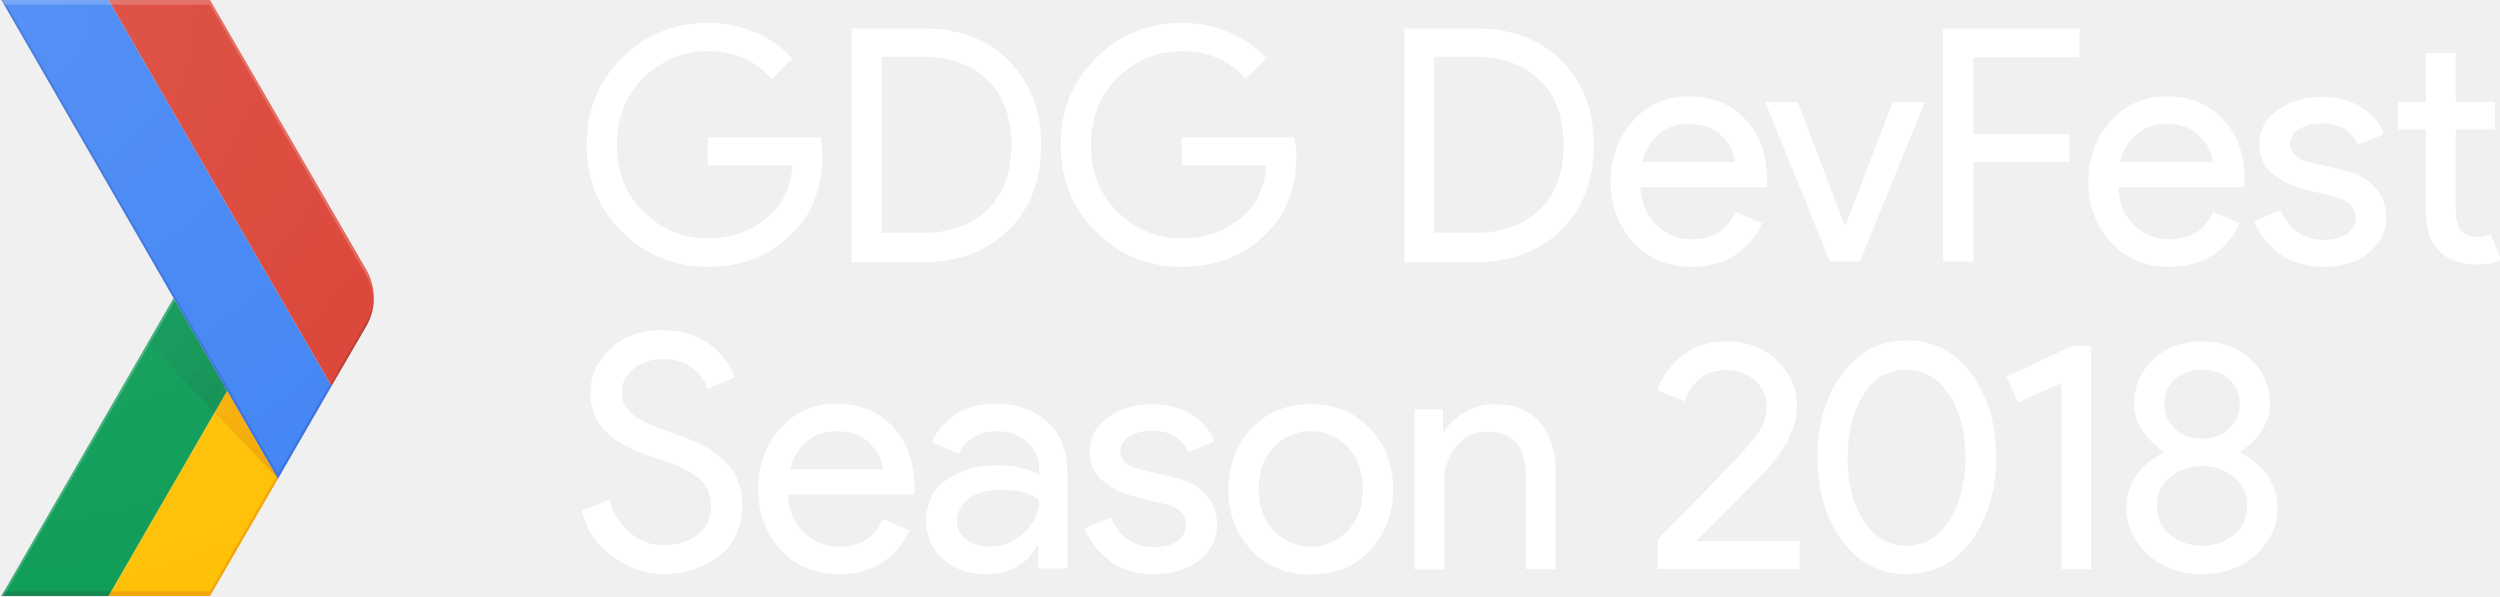
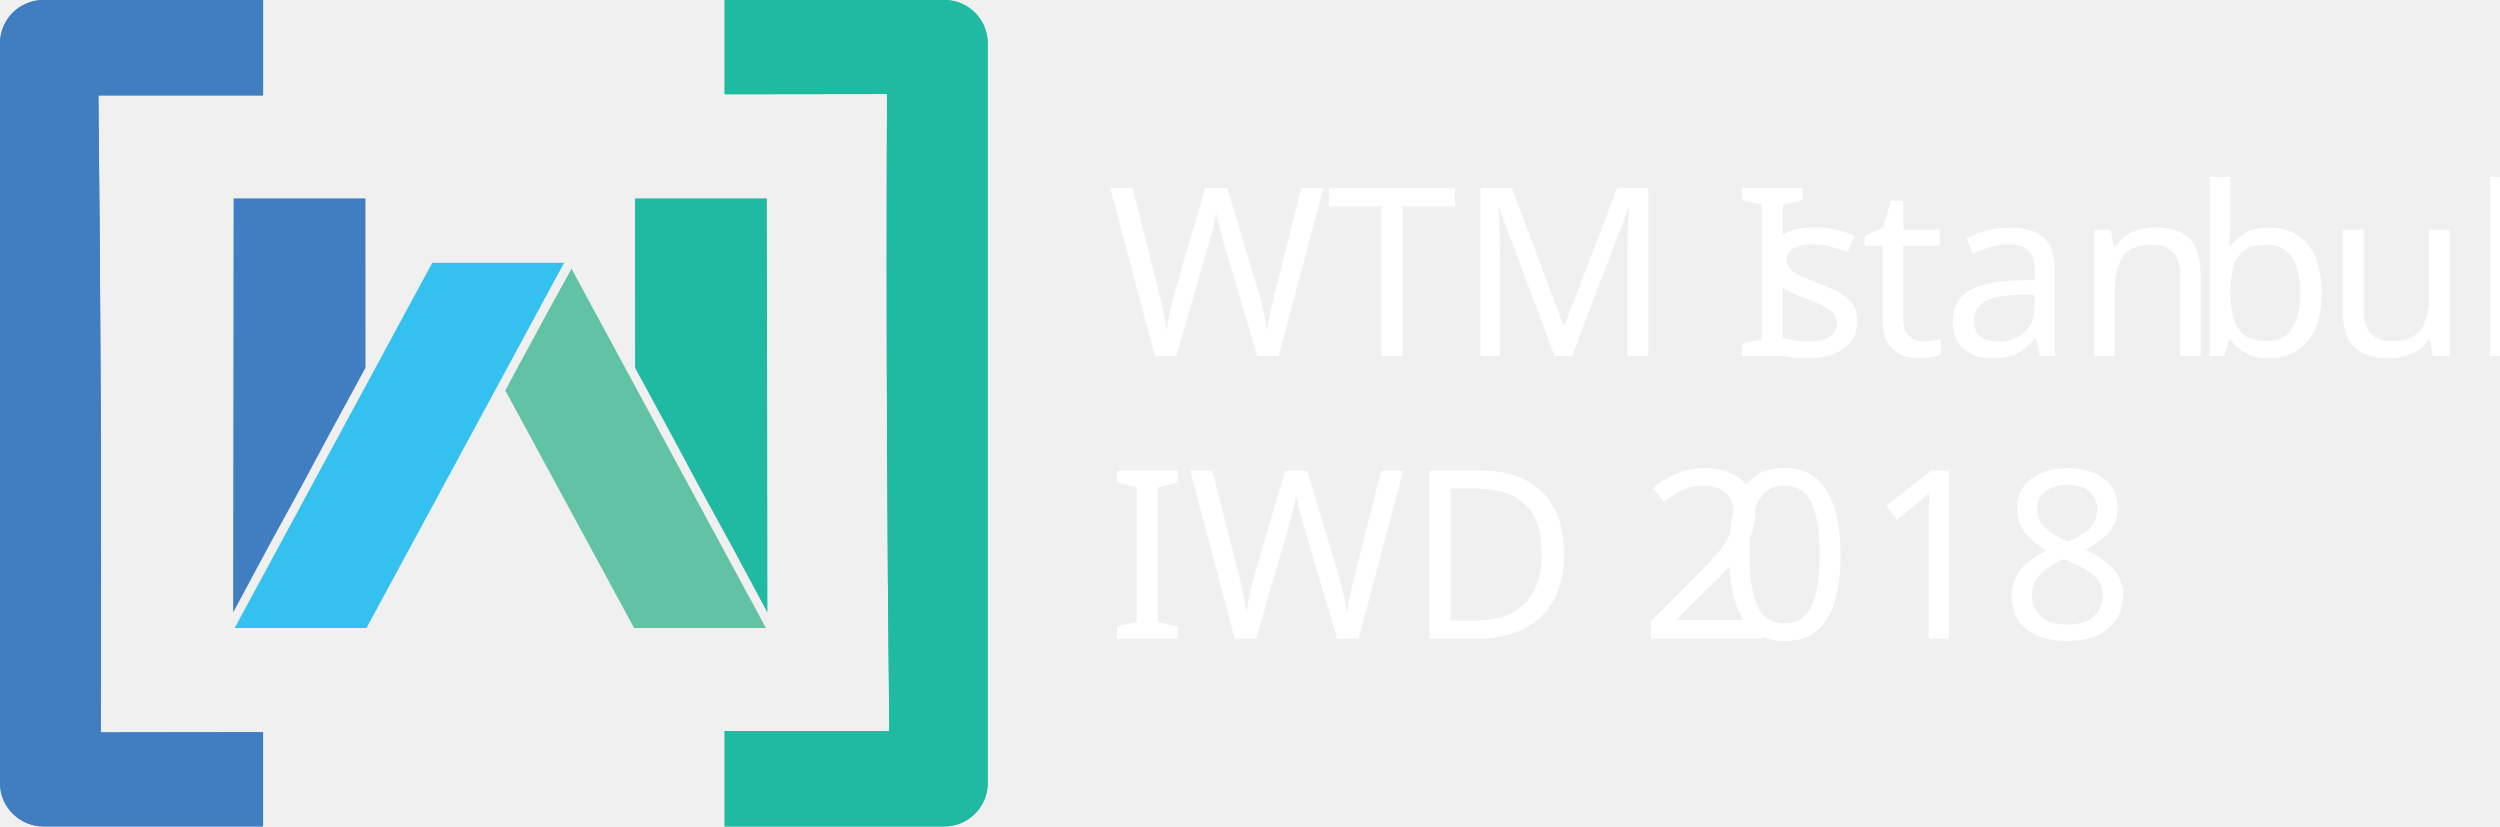
- <svg xmlns="http://www.w3.org/2000/svg" id="Layer_4" width="536.9" height="128">
-   <style>.st0{fill:none}.st5{opacity:.2;enable-background:new}.st13,.st5{fill:#fff}</style>
-   <g id="XMLID_2_">
-     <g id="XMLID_3_">
-       <g id="XMLID_4_">
-         <path id="XMLID_33_" d="M78.7 58L45.1 0H.3l37 64-37 64h44.8l33.5-58c2.2-3.7 2.2-8.3.1-12z" class="st0" />
-         <path id="XMLID_32_" fill="#ffc107" d="M59.4 102.3L48.8 83.9 23.3 128h21.8l14.6-25.2z" />
-         <path id="XMLID_31_" d="M78.7 58L45.1 0H.3l37 64-37 64h44.8l33.5-58c2.2-3.7 2.2-8.3.1-12z" class="st0" />
-         <path id="XMLID_30_" fill="#0f9d58" d="M37.3 64l11.5 19.9L23.3 128H.3z" />
-         <path id="XMLID_29_" d="M78.7 58L45.1 0H.3l37 64-37 64h44.8l33.5-58c2.2-3.7 2.2-8.3.1-12z" class="st0" />
-         <path id="XMLID_28_" fill="#bf360c" d="M45.1 127H23.8l-.5 1h21.8l14.6-25.2-.3-.5z" opacity=".2" />
-         <path id="XMLID_27_" d="M78.7 58L45.1 0H.3l37 64-37 64h44.8l33.5-58c2.2-3.7 2.2-8.3.1-12z" class="st0" />
-         <path id="XMLID_26_" fill="#263238" d="M.8 127l-.5 1h23l.5-1z" opacity=".2" />
-         <path id="XMLID_25_" d="M78.7 58L45.1 0H.3l37 64-37 64h44.8l33.5-58c2.2-3.7 2.2-8.3.1-12z" class="st0" />
-         <path id="XMLID_24_" d="M.3 128h.5l36.8-63.5-.3-.5z" class="st5" />
-         <path id="XMLID_23_" d="M78.7 58L45.1 0H.3l37 64-37 64h44.8l33.5-58c2.2-3.7 2.2-8.3.1-12z" class="st0" />
-         <radialGradient id="XMLID_34_" cx="59.537" cy="27.626" r="44.264" gradientTransform="matrix(1 0 0 -1 0 130)" gradientUnits="userSpaceOnUse">
-           <stop offset="0" stop-color="#bf360c" stop-opacity=".2" />
-           <stop offset="1" stop-color="#bf360c" stop-opacity=".02" />
-         </radialGradient>
-         <path id="XMLID_22_" fill="url(#XMLID_34_)" d="M59.7 102.8L48.8 83.9l-2.7 4.6z" />
-         <path id="XMLID_21_" d="M78.7 58L45.1 0H.3l37 64-37 64h44.8l33.5-58c2.2-3.7 2.2-8.3.1-12z" class="st0" />
-         <radialGradient id="XMLID_35_" cx="59.411" cy="27.346" r="44.623" gradientTransform="matrix(1 0 0 -1 0 130)" gradientUnits="userSpaceOnUse">
-           <stop offset="0" stop-color="#263238" stop-opacity=".2" />
-           <stop offset="1" stop-color="#263238" stop-opacity=".02" />
-         </radialGradient>
-         <path id="XMLID_20_" fill="url(#XMLID_35_)" d="M46.1 88.5l2.7-4.6L37.3 64l-5.5 9.5z" />
-         <path id="XMLID_19_" d="M78.7 58L45.1 0H.3l37 64-37 64h44.8l33.5-58c2.2-3.7 2.2-8.3.1-12z" class="st0" />
-         <g id="XMLID_16_">
-           <g id="XMLID_17_">
-             <path id="XMLID_18_" fill="#4285f4" d="M23.3 0H.3l59.4 102.8 11.5-19.9z" />
-           </g>
-         </g>
-         <path id="XMLID_15_" d="M78.7 58L45.1 0H.3l37 64-37 64h44.8l33.5-58c2.2-3.7 2.2-8.3.1-12z" class="st0" />
-         <path id="XMLID_14_" fill="#db4437" d="M78.7 70c2.1-3.7 2.1-8.3 0-12L45.1 0H23.3l47.9 82.9L78.7 70z" />
-         <path id="XMLID_13_" d="M78.7 58L45.1 0H.3l37 64-37 64h44.8l33.5-58c2.2-3.7 2.2-8.3.1-12z" class="st0" />
-         <path id="XMLID_12_" fill="#1a237e" d="M71.2 82.9l-.3-.5-11.2 19.4L.8 0H.3l59.4 102.8 11.5-19.9z" opacity=".2" />
-         <path id="XMLID_11_" d="M78.7 58L45.1 0H.3l37 64-37 64h44.8l33.5-58c2.2-3.7 2.2-8.3.1-12z" class="st0" />
-         <path id="XMLID_10_" d="M45.1 1l33.5 58c1 1.7 1.5 3.6 1.6 5.5.1-2.2-.4-4.5-1.6-6.5L45.1 0H.3l.6 1h44.2z" class="st5" />
-         <path id="XMLID_9_" d="M78.7 58L45.1 0H.3l37 64-37 64h44.8l33.5-58c2.2-3.7 2.2-8.3.1-12z" class="st0" />
-         <path id="XMLID_8_" fill="#3e2723" d="M71.2 82.9L78.7 70c1.2-2 1.7-4.3 1.6-6.5-.1 1.9-.6 3.8-1.6 5.5L71 82.4l.2.5z" opacity=".2" />
-         <path id="XMLID_6_" d="M78.7 58L45.1 0H.3l37 64-37 64h44.8l33.5-58c2.2-3.7 2.2-8.3.1-12z" class="st0" />
-         <radialGradient id="XMLID_36_" cx="-.74" cy="129" r="134.35" gradientTransform="matrix(1 0 0 -1 0 130)" gradientUnits="userSpaceOnUse">
-           <stop offset="0" stop-color="#fff" stop-opacity=".1" />
-           <stop offset="1" stop-color="#fff" stop-opacity="0" />
-         </radialGradient>
-         <path id="XMLID_5_" fill="url(#XMLID_36_)" d="M78.7 58L45.1 0H.3l37 64-37 64h44.8l33.5-58c2.2-3.7 2.2-8.3.1-12z" />
-       </g>
+ <svg xmlns="http://www.w3.org/2000/svg" id="Layer_1" data-name="Layer 1" viewBox="0 0 902.01 298.17">
+   <defs>
+     <style>.cls-1{fill:none;}.cls-2{fill:#417ec1;}.cls-3{fill:#20b9a1;}.cls-4{font-size:85px;fill:#fff;font-family:ProductSans-Regular, Product Sans;}.cls-5{letter-spacing:0em;}.cls-6{letter-spacing:-0.01em;}.cls-7{letter-spacing:0em;}.cls-8{letter-spacing:0em;}.cls-9{clip-path:url(#clip-path);}.cls-10{clip-path:url(#clip-path-2);}.cls-11{clip-path:url(#clip-path-3);}.cls-12{fill:#34c1f0;}.cls-13{fill:#61c3a4;}</style>
+     <clipPath id="clip-path" transform="translate(-671.88 464.45)">
+       <rect class="cls-1" x="671.88" y="-464.45" width="356.37" height="298.17" rx="15.6" ry="15.6" />
+     </clipPath>
+     <clipPath id="clip-path-2" transform="translate(-671.88 464.45)">
+       <path class="cls-2" d="M766.79-166.28H671.88V-464.45h94.92q0,17.2,0,34.41H707.38q.61,54.7.83,109.42.24,60.21,0,120.42l58.58-.08Z" />
+     </clipPath>
+     <clipPath id="clip-path-3" transform="translate(-671.88 464.45)">
+       <path class="cls-3" d="M933.33-464.45h94.92v298.17H933.33q0-17.2,0-34.41h59.42q-.61-54.7-.83-109.42-.24-60.21,0-120.42l-58.58.08Z" />
+     </clipPath>
+   </defs>
+   <text class="cls-4" transform="translate(399.58 128.44)">WTM I<tspan class="cls-5" x="233.58" y="0">s</tspan>
+     <tspan class="cls-6" x="271.83" y="0">t</tspan>
+     <tspan class="cls-7" x="301.07" y="0">an</tspan>
+     <tspan class="cls-8" x="390.48" y="0">b</tspan>
+     <tspan x="439.02" y="0">ul</tspan>
+     <tspan x="0" y="102">IWD 2</tspan>
+     <tspan class="cls-6" x="220.06" y="102">0</tspan>
+     <tspan x="273.44" y="102">18</tspan>
+   </text>
+   <g class="cls-9">
+     <path class="cls-2" d="M766.79-166.28H671.88V-464.45h94.92q0,17.2,0,34.41H707.38q.61,54.7.83,109.42.24,60.21,0,120.42l58.58-.08Z" transform="translate(-671.88 464.45)" />
+     <g class="cls-10">
+       <rect class="cls-2" width="354.08" height="298.17" rx="15.77" ry="15.77" />
+       <path class="cls-2" d="M931-166.28H1026V-464.45H931q0,17.2,0,34.41h59.42q-.61,54.7-.83,109.42-.24,60.21,0,120.42L931-200.28Z" transform="translate(-671.88 464.45)" />
    </g>
-   </g>
-   <g id="XMLID_1_">
-     <path d="M176.6 33.2c0 7-2.1 12.6-6.2 16.7-4.7 4.9-10.9 7.4-18.4 7.4-7.2 0-13.4-2.5-18.4-7.5-5.1-5-7.6-11.2-7.6-18.7s2.5-13.6 7.6-18.7c5.1-5 11.2-7.5 18.4-7.5 3.6 0 7 .7 10.3 2.1 3.3 1.4 5.9 3.3 7.8 5.6l-4.4 4.4c-3.3-4-7.9-6-13.7-6-5.3 0-9.8 1.9-13.7 5.6-3.8 3.7-5.8 8.5-5.8 14.5 0 5.9 1.9 10.7 5.8 14.5 3.9 3.7 8.4 5.6 13.7 5.6 5.6 0 10.3-1.9 14-5.6 2.4-2.4 3.8-5.8 4.2-10.1H152v-6h24.3c.1 1.2.3 2.5.3 3.7zM182.9 56.2V6.1h15.3c7.7 0 13.9 2.3 18.5 7 4.6 4.6 6.9 10.7 6.9 18.1s-2.3 13.5-6.9 18.1c-4.6 4.6-10.8 7-18.5 7h-15.3zm6.5-6.2h8.9c5.8 0 10.4-1.7 13.8-5 3.4-3.3 5.1-8 5.1-13.9s-1.7-10.6-5.1-13.9c-3.4-3.3-8-5-13.8-5h-8.9V50zM278.4 33.2c0 7-2.1 12.6-6.2 16.7-4.7 4.9-10.9 7.4-18.4 7.4-7.2 0-13.4-2.5-18.4-7.5-5.1-5-7.6-11.2-7.6-18.7s2.5-13.6 7.6-18.7c5.1-5 11.2-7.5 18.4-7.5 3.6 0 7 .7 10.3 2.1 3.3 1.4 5.9 3.3 7.8 5.6l-4.4 4.4c-3.3-4-7.9-6-13.7-6-5.3 0-9.8 1.9-13.7 5.6-3.8 3.7-5.8 8.5-5.8 14.5 0 5.9 1.9 10.7 5.8 14.5 3.9 3.7 8.4 5.6 13.7 5.6 5.6 0 10.3-1.9 14-5.6 2.4-2.4 3.8-5.8 4.2-10.1h-18.2v-6H278c.2 1.2.4 2.5.4 3.7zM301.6 56.2V6.1h15.3c7.7 0 13.9 2.3 18.5 7 4.6 4.6 6.9 10.7 6.9 18.1s-2.3 13.5-6.9 18.1c-4.6 4.6-10.8 7-18.5 7h-15.3zM308 50h8.9c5.8 0 10.4-1.7 13.8-5 3.4-3.3 5.1-8 5.1-13.9s-1.7-10.6-5.1-13.9c-3.4-3.3-8-5-13.8-5H308V50zM363.4 57.3c-5.2 0-9.4-1.7-12.6-5.2-3.2-3.5-4.9-7.8-4.9-13.1 0-5 1.6-9.3 4.7-12.9 3.1-3.6 7.2-5.4 12.1-5.4 5.1 0 9.2 1.7 12.2 5 3.1 3.3 4.6 7.7 4.6 13.3l-.1 1.2h-27.1c.2 3.5 1.3 6.2 3.5 8.2 2.1 2 4.6 3 7.5 3 4.6 0 7.7-2 9.4-5.9l5.7 2.4c-1.1 2.7-3 4.9-5.5 6.7-2.6 1.8-5.8 2.7-9.5 2.7zm9.2-22.4c-.1-2-1-3.8-2.7-5.6-1.7-1.8-4.1-2.7-7.4-2.7-2.4 0-4.4.7-6.2 2.2-1.8 1.5-3 3.5-3.6 6h19.9zM393 56.2l-13.9-34.3h7l10.1 26.6h.1l10.2-26.6h6.9l-14 34.3H393zM423.7 56.2h-6.4V6.1h29.3v6.2h-22.8v16.5h20.6v6h-20.6v21.4zM466 57.3c-5.2 0-9.4-1.7-12.6-5.2-3.2-3.5-4.9-7.8-4.9-13.1 0-5 1.6-9.3 4.7-12.9 3.2-3.6 7.2-5.4 12.1-5.4 5.1 0 9.2 1.7 12.2 5 3.1 3.3 4.6 7.7 4.6 13.3l-.1 1.2h-27.1c.2 3.5 1.3 6.2 3.5 8.2 2.1 2 4.6 3 7.5 3 4.6 0 7.7-2 9.4-5.9l5.7 2.4c-1.1 2.7-3 4.9-5.5 6.7-2.7 1.8-5.8 2.7-9.5 2.7zm9.2-22.4c-.1-2-1-3.8-2.7-5.6-1.7-1.8-4.1-2.7-7.4-2.7-2.4 0-4.4.7-6.2 2.2-1.8 1.5-3 3.5-3.6 6h19.9zM499.1 57.3c-3.8 0-7-.9-9.5-2.8s-4.3-4.2-5.5-7l5.7-2.4c1.8 4.3 4.9 6.4 9.3 6.4 2 0 3.7-.4 4.9-1.3 1.3-.9 1.9-2.1 1.9-3.5 0-2.2-1.6-3.8-4.7-4.5l-6.9-1.7c-2.2-.6-4.3-1.6-6.2-3.2-2-1.6-2.9-3.7-2.9-6.3 0-3 1.3-5.5 4-7.4 2.7-1.9 5.9-2.8 9.6-2.8 3 0 5.7.7 8.1 2.1 2.4 1.4 4.1 3.3 5.1 5.9l-5.6 2.3c-1.3-3-3.9-4.6-7.8-4.6-1.9 0-3.5.4-4.8 1.2-1.3.8-2 1.9-2 3.2 0 2 1.5 3.3 4.5 4l6.8 1.6c3.2.7 5.6 2 7.1 3.9 1.5 1.8 2.3 3.9 2.3 6.2 0 3.1-1.3 5.6-3.8 7.7-2.3 2-5.6 3-9.6 3zM532 56.8c-3.6 0-6.3-1-8.2-2.9-1.9-1.9-2.8-4.6-2.8-8.1v-18h-6v-5.9h6V11.4h6.4v10.5h8.4v5.9h-8.4v17.5c0 3.7 1.5 5.6 4.6 5.6 1.2 0 2.1-.2 2.9-.6l2.2 5.5c-1.3.7-3 1-5.1 1zM142.5 123.3c-3.6 0-7.2-1.2-10.7-3.6-3.5-2.4-5.8-5.7-6.8-10l5.9-2.4c.7 2.8 2.1 5.1 4.3 7 2.2 1.9 4.6 2.8 7.3 2.8 2.8 0 5.2-.7 7.2-2.2 2-1.5 3-3.5 3-6 0-2.8-1-5-3-6.5s-5.1-2.9-9.4-4.2c-4.4-1.4-7.8-3.2-10.1-5.4s-3.4-5.1-3.4-8.5c0-3.6 1.4-6.7 4.3-9.4 2.8-2.7 6.6-4 11.1-4 4.2 0 7.7 1.1 10.4 3.2s4.4 4.4 5.2 7l-5.9 2.4c-.4-1.6-1.5-3.1-3.1-4.4-1.7-1.4-3.8-2-6.4-2-2.5 0-4.6.7-6.3 2.1-1.8 1.4-2.6 3.1-2.6 5.1 0 1.9.8 3.4 2.4 4.7 1.6 1.3 4 2.4 7.1 3.5 2.5.8 4.5 1.6 6.2 2.3 1.7.7 3.3 1.7 5 3 1.7 1.2 3 2.8 3.9 4.6.9 1.8 1.3 4 1.3 6.4 0 2.4-.5 4.6-1.5 6.5-1 1.9-2.3 3.4-4 4.5-1.7 1.1-3.4 2-5.4 2.6-2.1.6-4 .9-6 .9zM180.3 123.3c-5.2 0-9.4-1.7-12.6-5.2-3.2-3.5-4.9-7.8-4.9-13.1 0-5 1.6-9.3 4.7-12.9 3.1-3.6 7.2-5.4 12.1-5.4 5.1 0 9.2 1.7 12.2 5 3.1 3.3 4.6 7.7 4.6 13.3l-.1 1.2h-27.1c.2 3.5 1.3 6.2 3.5 8.2 2.1 2 4.6 3 7.5 3 4.6 0 7.7-2 9.4-5.9l5.7 2.4c-1.1 2.7-3 4.9-5.5 6.7-2.6 1.8-5.7 2.7-9.5 2.7zm9.3-22.4c-.1-2-1-3.8-2.7-5.6-1.7-1.8-4.1-2.7-7.4-2.7-2.4 0-4.4.7-6.2 2.2-1.8 1.5-3 3.5-3.6 6h19.9zM211.7 123.3c-3.6 0-6.7-1.1-9.1-3.1-2.4-2.1-3.7-4.9-3.7-8.3 0-3.7 1.4-6.7 4.3-8.8 2.9-2.1 6.5-3.2 10.7-3.2 3.8 0 6.9.7 9.3 2.1v-1c0-2.5-.9-4.5-2.6-6.1-1.7-1.5-3.9-2.3-6.4-2.3-1.9 0-3.6.4-5.1 1.3-1.5.9-2.6 2.1-3.1 3.6l-5.9-2.5c.8-2.1 2.4-4 4.7-5.7 2.3-1.8 5.4-2.6 9.2-2.6 4.4 0 8 1.3 10.9 3.9 2.9 2.6 4.3 6.2 4.3 10.8v20.7H223v-4.8h-.3c-2.3 4.1-6.1 6-11 6zm1-5.9c2.7 0 5.1-1 7.2-3 2.2-2 3.3-4.3 3.3-7-1.8-1.5-4.5-2.2-8.2-2.2-3.1 0-5.5.7-7.1 2-1.6 1.4-2.4 2.9-2.4 4.8 0 1.7.7 3 2.2 4 1.5.9 3.1 1.4 5 1.4zM247.9 123.3c-3.8 0-7-.9-9.5-2.8s-4.3-4.2-5.5-7l5.7-2.4c1.8 4.3 4.9 6.4 9.3 6.4 2 0 3.7-.4 4.9-1.3 1.3-.9 1.9-2.1 1.9-3.5 0-2.2-1.6-3.8-4.7-4.5l-6.9-1.7c-2.2-.6-4.3-1.6-6.2-3.2-2-1.6-2.9-3.7-2.9-6.3 0-3 1.3-5.5 4-7.4 2.7-1.9 5.9-2.8 9.6-2.8 3 0 5.7.7 8.1 2.1 2.4 1.4 4.1 3.3 5.1 5.9l-5.6 2.3c-1.3-3-3.9-4.6-7.8-4.6-1.9 0-3.5.4-4.8 1.2-1.3.8-2 1.9-2 3.2 0 2 1.5 3.3 4.6 4l6.8 1.6c3.2.7 5.6 2 7.1 3.9 1.5 1.8 2.3 3.9 2.3 6.2 0 3.1-1.3 5.6-3.8 7.7-2.5 2-5.7 3-9.7 3zM268.8 92c3.3-3.5 7.5-5.2 12.7-5.2 5.1 0 9.4 1.7 12.7 5.2 3.3 3.5 5 7.8 5 13.1 0 5.2-1.7 9.6-5 13.1s-7.5 5.2-12.7 5.2c-5.1 0-9.4-1.7-12.7-5.2-3.3-3.5-5-7.8-5-13.1.1-5.3 1.7-9.6 5-13.1zm4.8 22c2.2 2.3 4.8 3.4 7.9 3.4 3 0 5.7-1.1 7.9-3.4s3.3-5.3 3.3-9-1.1-6.7-3.3-9c-2.2-2.3-4.8-3.4-7.9-3.4-3 0-5.7 1.1-7.9 3.4s-3.3 5.3-3.3 9c0 3.8 1.1 6.8 3.3 9zM309.9 87.9v4.8h.3c.9-1.6 2.4-3 4.4-4.2 2-1.1 4.2-1.7 6.4-1.7 4.2 0 7.5 1.3 9.7 3.9 2.2 2.6 3.4 6.1 3.4 10.5v21h-6.4v-20c0-6.3-2.8-9.5-8.5-9.5-2.7 0-4.8 1.1-6.5 3.2-1.7 2.1-2.5 4.6-2.5 7.4v19h-6.4V87.9h6.1zM386.5 122.2H356v-6.4c9.1-9.2 15-15.2 17.6-18 2.3-2.6 3.8-4.5 4.6-5.8.8-1.3 1.2-3 1.2-4.9 0-2-.8-3.8-2.4-5.3-1.6-1.5-3.7-2.3-6.4-2.3-2.4 0-4.4.7-5.9 2.1-1.5 1.4-2.4 3-2.9 4.6l-5.9-2.4c.8-2.5 2.5-4.9 5-7.1 2.5-2.2 5.8-3.4 9.8-3.4 4.4 0 8.1 1.4 10.9 4.1 2.8 2.7 4.3 5.9 4.3 9.7 0 4.7-2.5 9.7-7.6 15l-14 14.1h22.2v6zM423.4 116.1c-3.5 4.8-8.2 7.2-13.9 7.2-5.7 0-10.4-2.4-13.9-7.2-3.5-4.8-5.3-10.8-5.3-17.9 0-7.1 1.8-13.1 5.3-17.9 3.5-4.8 8.2-7.2 13.9-7.2 5.7 0 10.4 2.4 13.9 7.2 3.5 4.8 5.3 10.7 5.3 17.9 0 7.2-1.8 13.1-5.3 17.9zm-14 1.1c3.8 0 6.9-1.8 9.2-5.4 2.3-3.6 3.5-8.1 3.5-13.5 0-5.5-1.2-10-3.5-13.5-2.3-3.6-5.4-5.4-9.2-5.4-3.9 0-7 1.8-9.2 5.4-2.3 3.6-3.4 8.1-3.4 13.5s1.1 9.9 3.4 13.5c2.3 3.6 5.4 5.4 9.2 5.4zM449.1 122.2h-6.4V82.3l-9.3 4.1-2.5-5.5 14.1-6.6h4.1v47.9zM484.4 119.2c-3.1 2.8-7 4.1-11.5 4.1-4.6 0-8.4-1.4-11.5-4.1-3.1-2.8-4.7-6.2-4.7-10.2 0-2.7.7-5 2.2-7 1.4-2 3.3-3.6 5.7-4.8v-.3c-1.8-1.2-3.3-2.6-4.5-4.4-1.2-1.8-1.8-3.7-1.8-5.6 0-3.9 1.4-7.1 4.1-9.7 2.8-2.6 6.3-3.9 10.5-3.9s7.7 1.3 10.5 3.9c2.8 2.6 4.1 5.8 4.1 9.7 0 2-.6 3.8-1.8 5.6-1.2 1.8-2.7 3.3-4.5 4.4v.3c2.3 1.2 4.2 2.8 5.7 4.8 1.4 2 2.2 4.4 2.2 7 0 4-1.6 7.4-4.7 10.2zm-18.4-4.4c1.9 1.6 4.2 2.4 6.9 2.4s5-.8 6.9-2.4c1.9-1.6 2.8-3.6 2.8-6.2 0-2.5-.9-4.5-2.8-6.1-1.9-1.6-4.2-2.4-6.9-2.4s-5 .8-6.9 2.4c-1.9 1.6-2.8 3.6-2.8 6.1 0 2.5.9 4.6 2.8 6.2zm1.1-22.7c1.5 1.4 3.4 2.1 5.8 2.1 2.3 0 4.3-.7 5.8-2.1 1.5-1.4 2.3-3.2 2.3-5.4s-.8-4-2.3-5.3c-1.5-1.3-3.4-2-5.8-2-2.3 0-4.3.7-5.8 2s-2.3 3.1-2.3 5.3c0 2.2.8 4 2.3 5.4z" class="st13" />
+     <path class="cls-3" d="M933.33-464.45h94.92v298.17H933.33q0-17.2,0-34.41h59.42q-.61-54.7-.83-109.42-.24-60.21,0-120.42l-58.58.08Z" transform="translate(-671.88 464.45)" />
+     <g class="cls-11">
+       <rect class="cls-3" x="674.17" y="-464.45" width="354.08" height="298.17" rx="15.77" ry="15.77" transform="translate(1030.54 -166.28) rotate(180)" />
+       <path class="cls-3" d="M769.08-464.45H674.17v298.17h94.92q0-17.2,0-34.41H709.67q.61-54.7.83-109.42.24-60.21,0-120.42l58.58.08Z" transform="translate(-671.88 464.45)" />
+     </g>
+     <polygon class="cls-12" points="132.23 226.58 84.67 226.58 155.96 94.83 203.53 94.83 132.23 226.58" />
+     <path class="cls-13" d="M878.09-367.48Q871-354.78,864-341.77q-5,9.14-9.8,18.21l46.47,85.69h47.56Z" transform="translate(-671.88 464.45)" />
+     <path class="cls-3" d="M901-392.87h47.56l.2,149.41-3.64-6.79c-8-15-12.06-22.45-16.25-30-1.08-2-3.37-6.09-6.42-11.79-1.48-2.76-2.55-4.79-2.85-5.35-2.38-4.5-7.39-13.83-18.59-34.36Q901-362.33,901-392.87Z" transform="translate(-671.88 464.45)" />
+     <path class="cls-2" d="M803.73-392.87H756.17L756-243.46l3.64-6.79c8-15,12.06-22.45,16.25-30,1.08-2,3.37-6.09,6.42-11.79,1.48-2.76,2.55-4.79,2.85-5.35,2.38-4.5,7.39-13.83,18.59-34.36Q803.72-362.33,803.73-392.87Z" transform="translate(-671.88 464.45)" />
  </g>
</svg>
